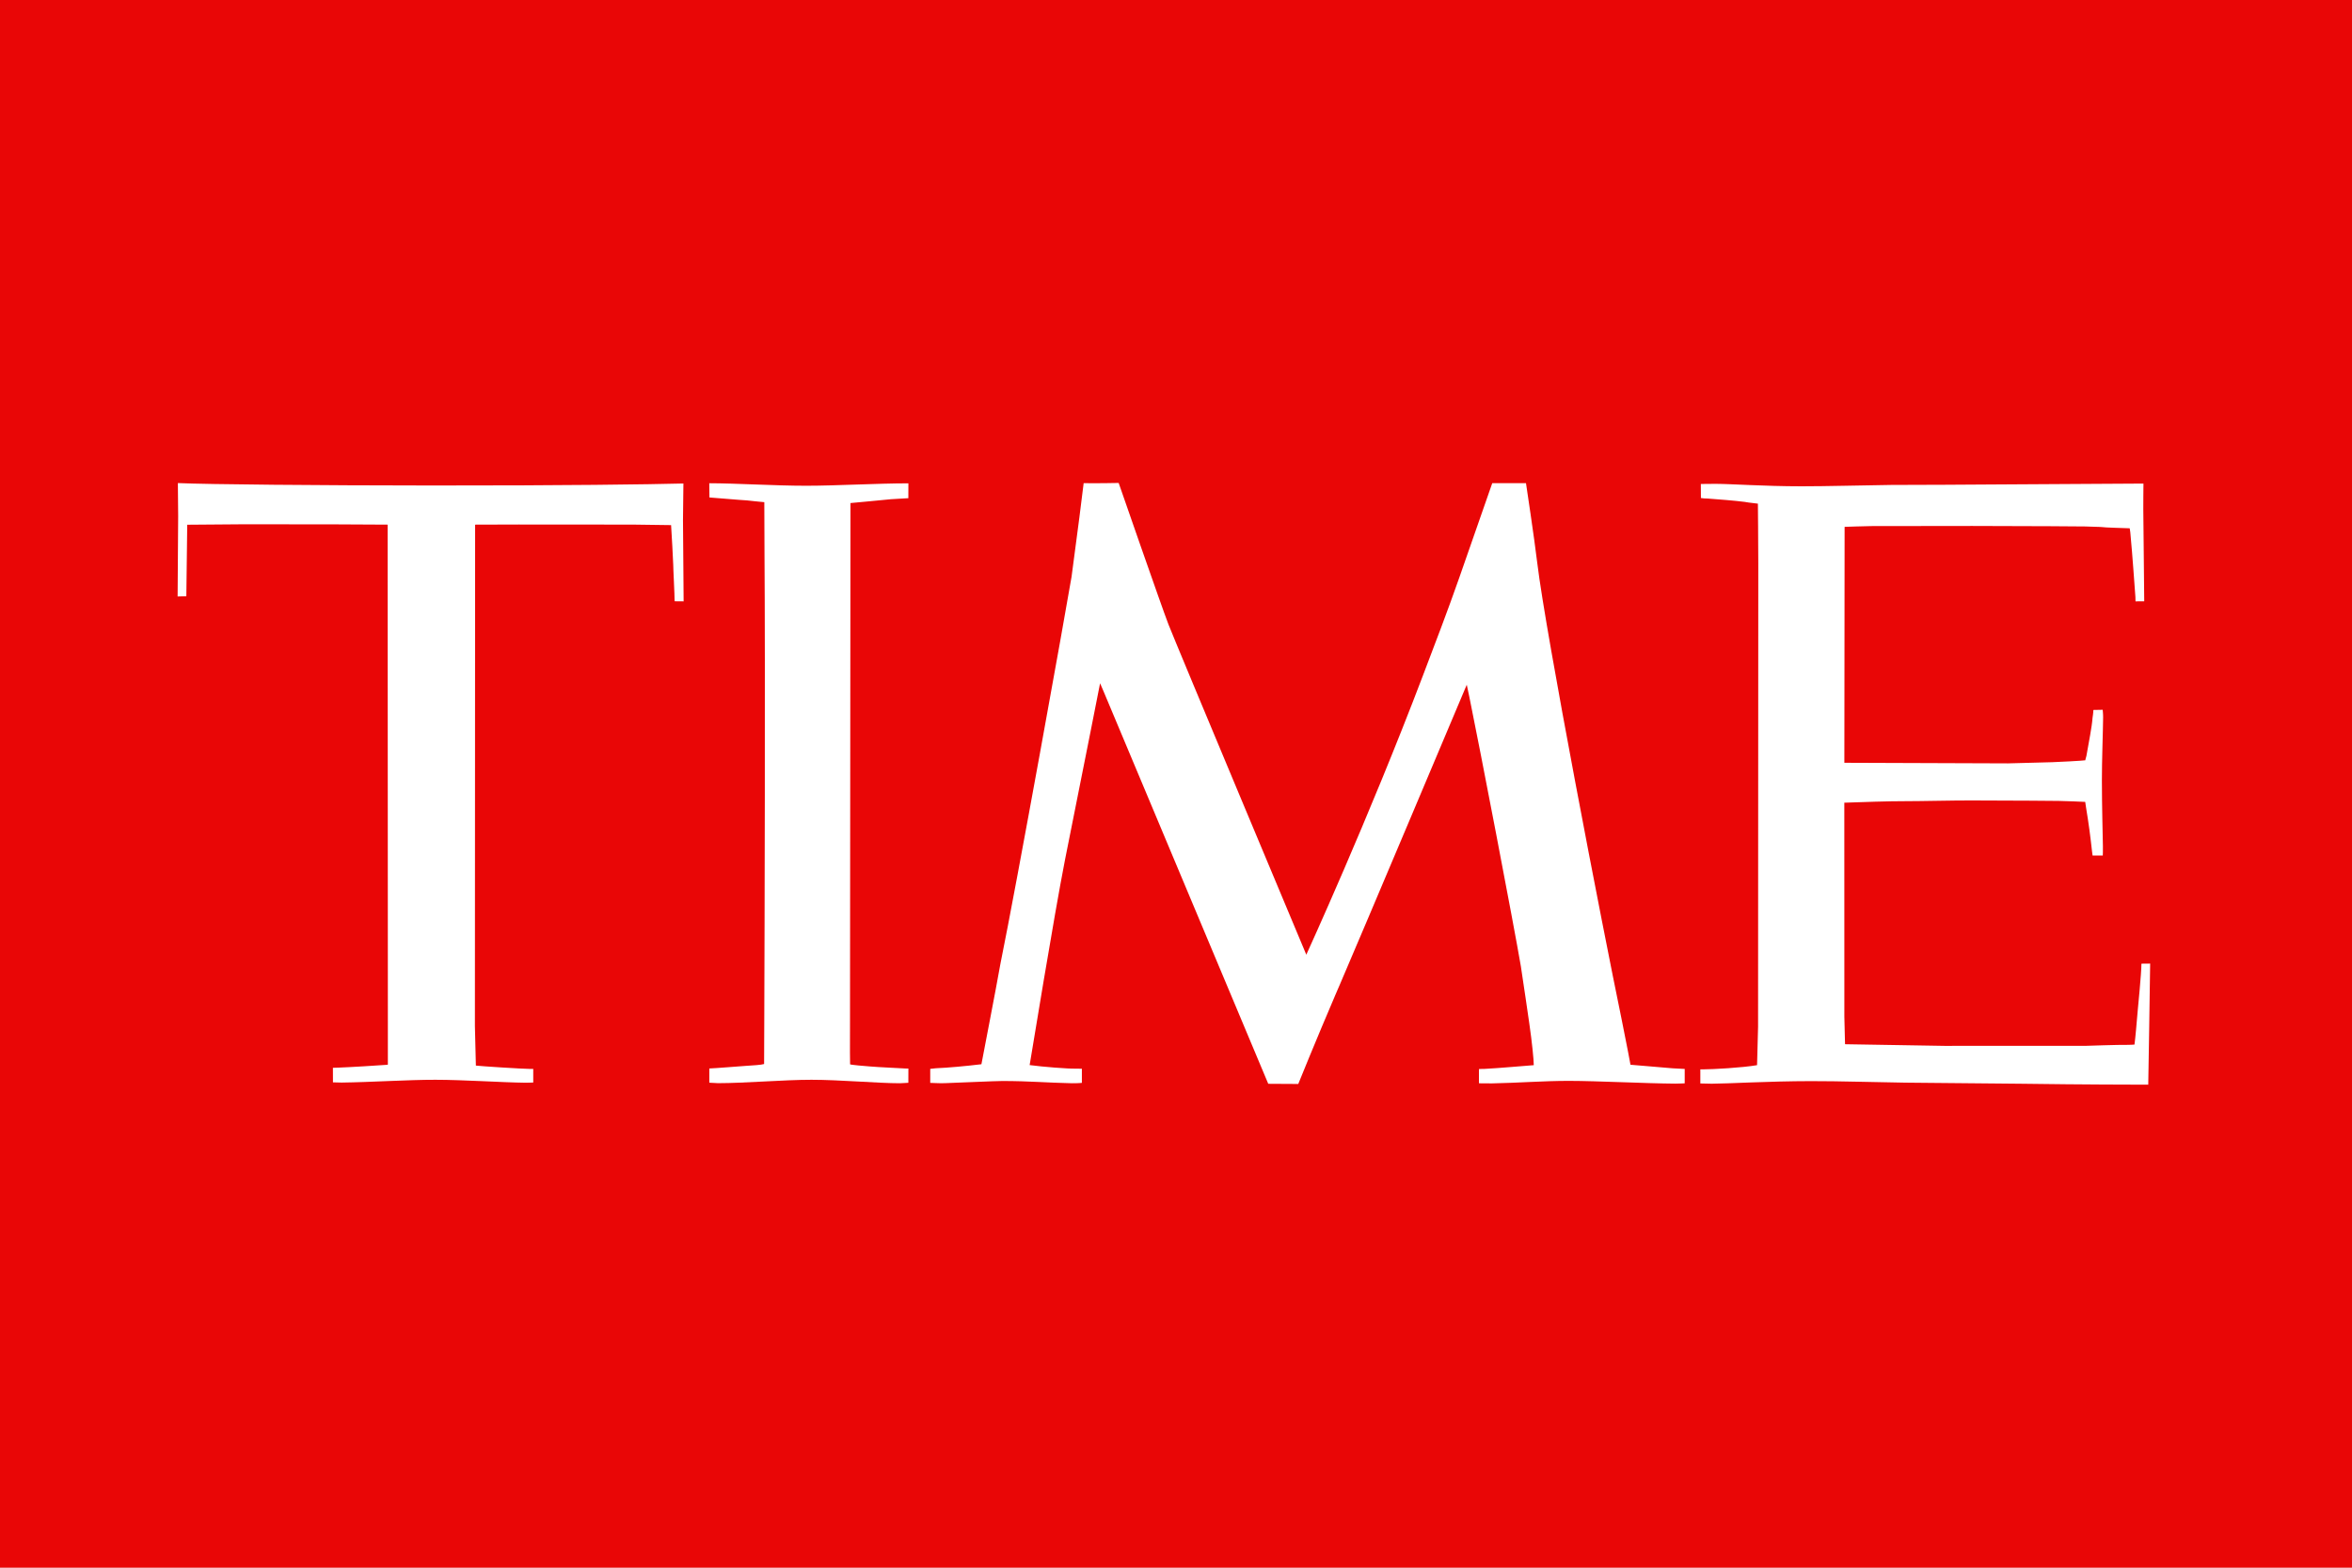
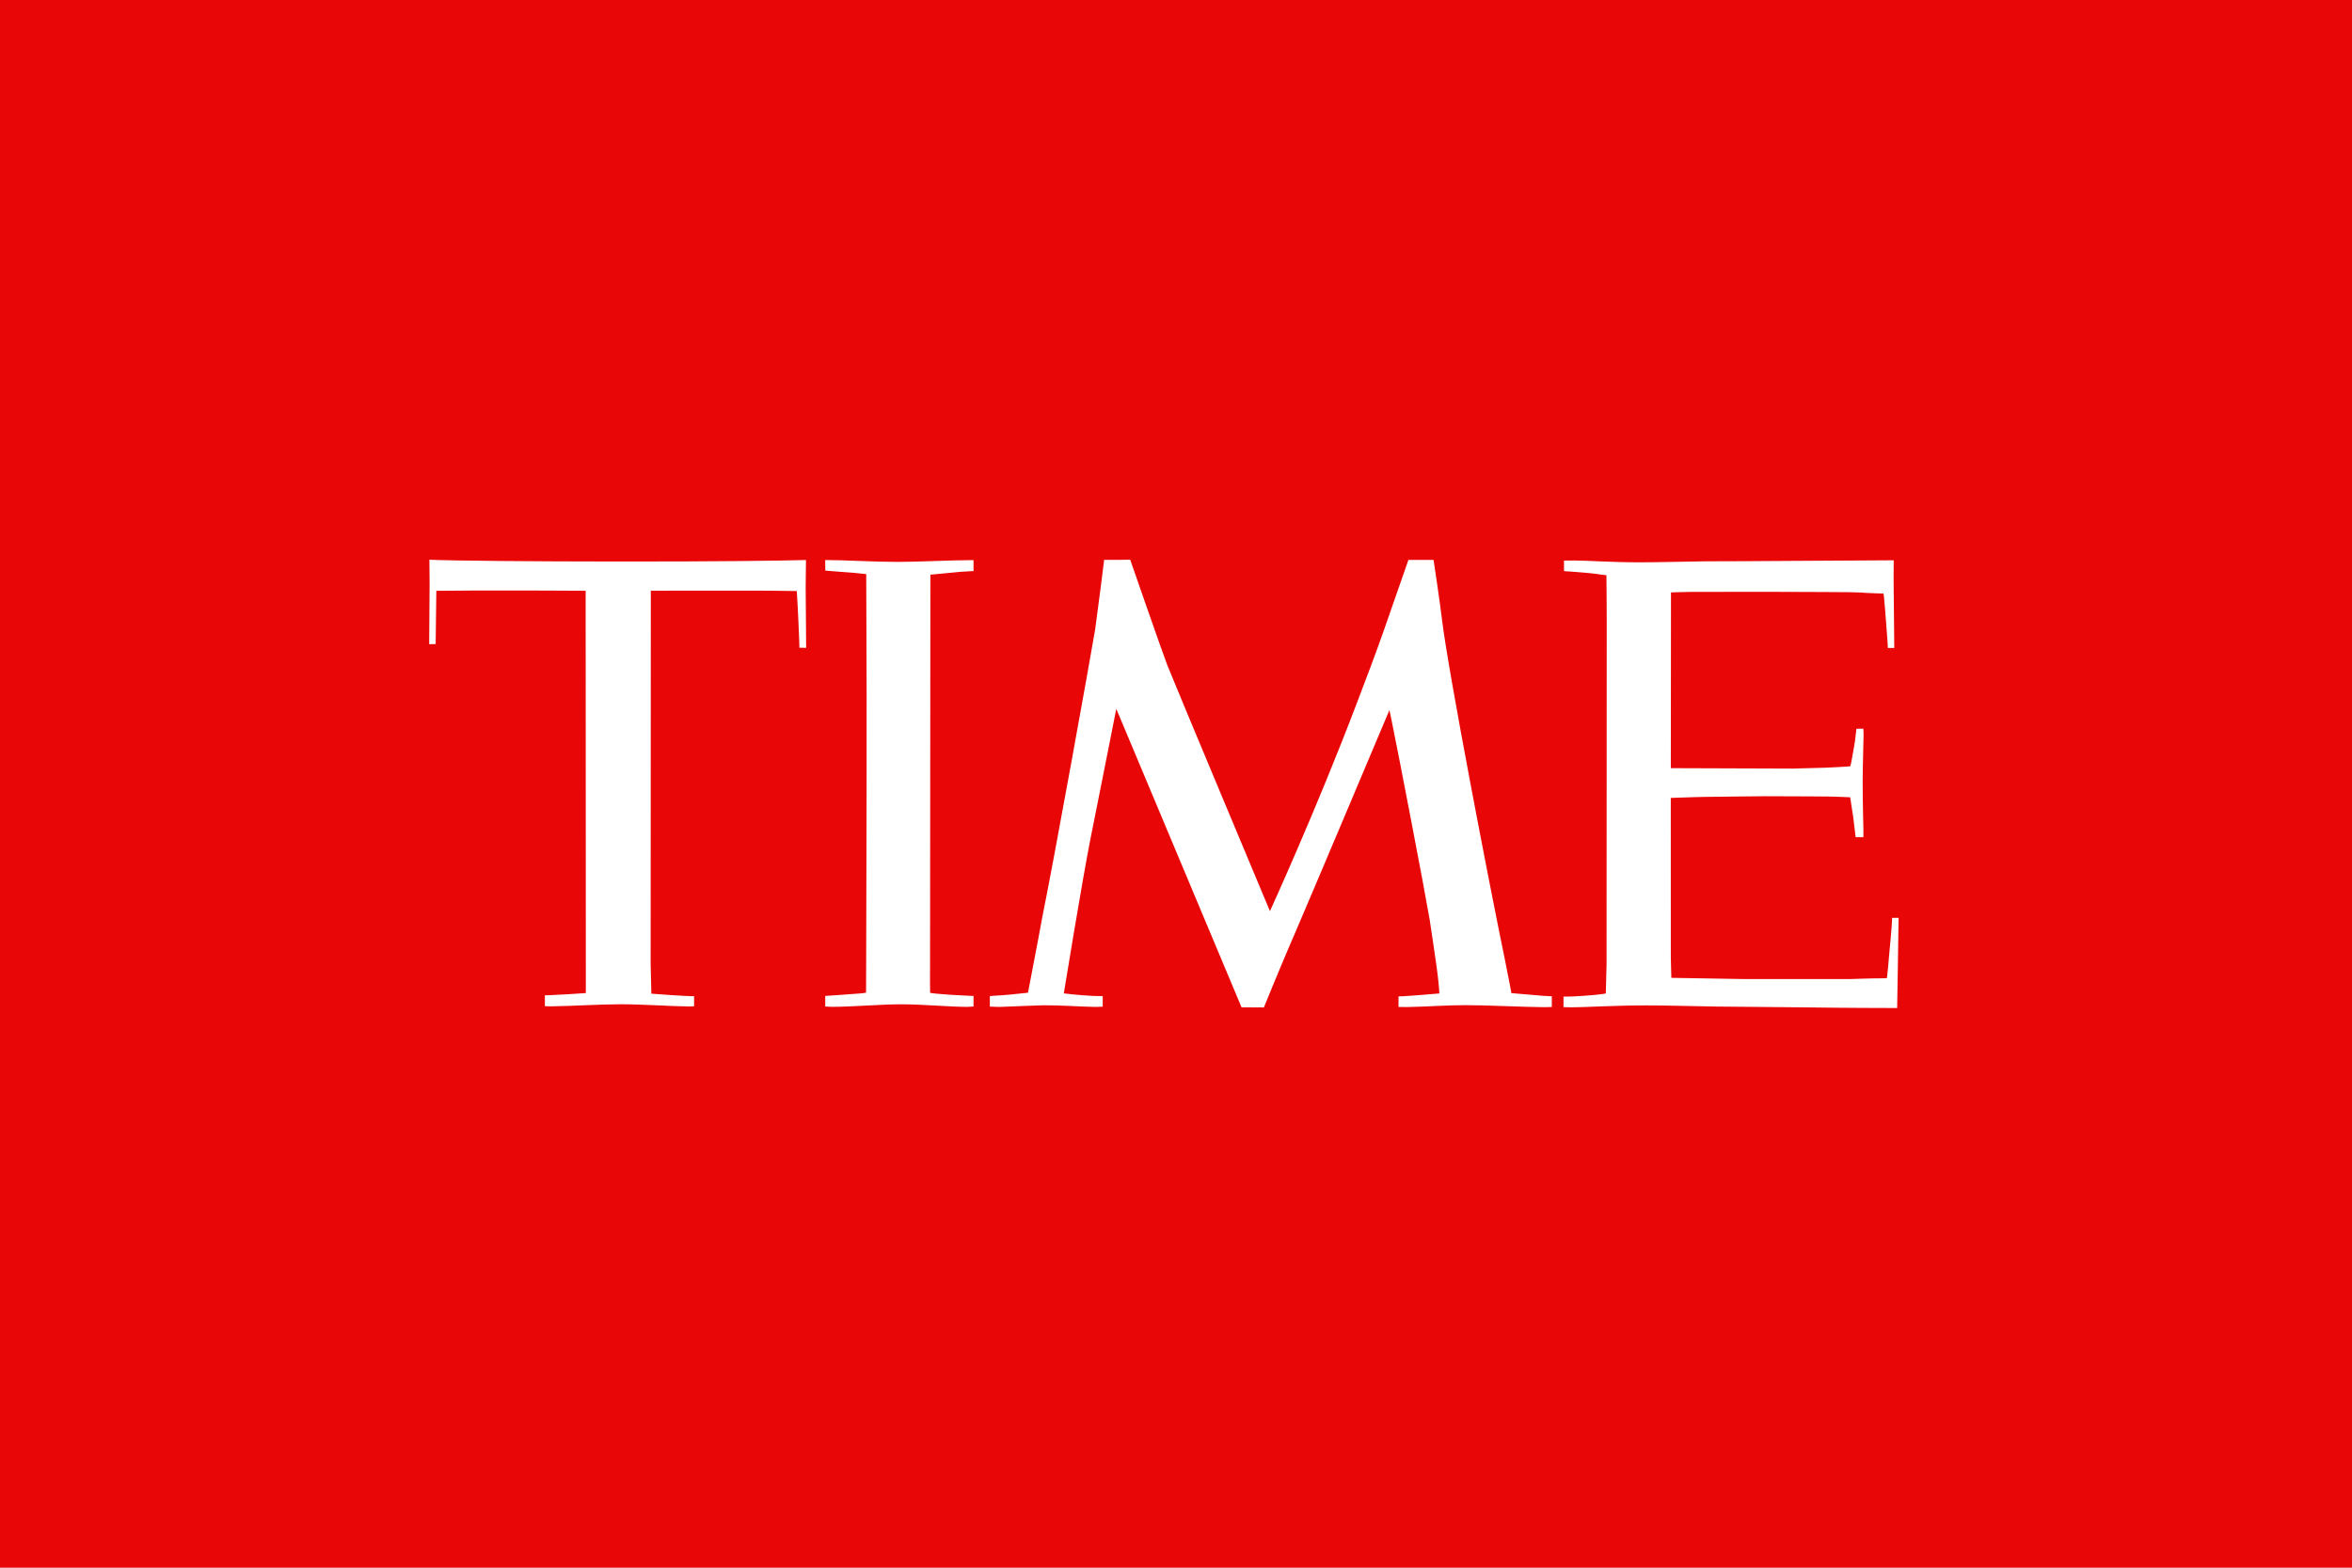
- <svg xmlns="http://www.w3.org/2000/svg" version="1.1" id="svg2" x="0px" y="0px" width="2309.539px" height="1539.692px" viewBox="-1298.27 -1793.743 2309.539 1539.692" enable-background="new -1298.27 -1793.743 2309.539 1539.692" xml:space="preserve">
-   <rect x="-1298.27" y="-1793.743" fill="#E90606" width="2309.539" height="1539.692" />
+ <svg xmlns="http://www.w3.org/2000/svg" version="1.1" id="svg2" x="0px" y="0px" width="2309.54px" height="1539.692px" viewBox="-1298.27 -1793.743 2309.54 1539.692" enable-background="new -1298.27 -1793.743 2309.54 1539.692" xml:space="preserve">
+   <rect x="-1298.27" y="-1793.743" fill="#E90606" width="2309.54" height="1539.692" />
  <g id="time_logo" transform="matrix(41.57201,0,0,41.57201,19.99719,14.25613)">
-     <path id="Fill-1" fill="#FFFFFF" d="M-22.554-31.096l-1.357-0.007l-2.103-0.001   c-0.146,0-1.274,0.01-1.274,0.01l-0.021,1.689l-0.206,0.006l0.013-1.899l-0.007-0.78c0.717,0.032,3.307,0.055,5.995,0.057   c3.134,0.002,5.153-0.026,5.946-0.047l-0.01,0.864l0.015,1.92l-0.213-0.002c0.001-0.157-0.034-0.794-0.032-0.856   c0.001-0.023-0.044-0.879-0.051-0.943l-0.9-0.012l-2.696-0.002l-1.033,0.003l-0.005,11.845c0,0.017,0.019,0.777,0.023,0.935   c0.104,0.014,1.103,0.078,1.284,0.079l0.071-0.001v0.322c-0.054,0-0.121,0.006-0.177,0.005c-0.567-0.007-1.484-0.07-2.135-0.07   c-0.641-0.001-1.545,0.058-2.213,0.066c-0.018,0.001-0.155-0.003-0.206-0.005l-0.001-0.344c0.007,0.001,0.048,0,0.111-0.003   c0.282-0.01,0.978-0.053,1.158-0.067l0.029-0.004l0-1.014L-22.554-31.096L-22.554-31.096z" />
-     <path id="Fill-3" fill="#FFFFFF" d="M-5.287-32.081c0,0,1.011,2.915,1.176,3.342   c0.165,0.427,3.256,7.803,3.256,7.803s1.455-3.176,2.751-6.585c0.263-0.69,0.607-1.59,0.861-2.319   c0.372-1.067,0.78-2.236,0.78-2.236l0.797,0c0,0,0.197,1.302,0.266,1.883c0.203,1.688,1.53,8.547,1.997,10.804   c0.116,0.564,0.205,1.053,0.205,1.053c0.137,0.009,0.675,0.059,0.995,0.084c0.066,0.005,0.245,0.014,0.286,0.015l0,0.34   c0,0-0.144,0.007-0.224,0.007c-0.714-0.005-1.826-0.064-2.513-0.065c-0.61,0-1.198,0.048-1.808,0.059   c-0.104,0.002-0.208-0.002-0.315-0.002v-0.336c0.004-0.001,0.085-0.005,0.128-0.004c0.299-0.013,1.089-0.084,1.167-0.088   c0-0.123-0.042-0.55-0.106-0.987c-0.045-0.308-0.12-0.835-0.2-1.354c-0.172-1.009-0.976-5.19-1.214-6.35   c-0.039-0.191-0.063-0.297-0.063-0.297s-2.496,5.92-2.999,7.086c-0.049,0.115-0.084,0.195-0.096,0.222   c-0.481,1.123-0.885,2.124-0.885,2.124l-0.709-0.004l-3.88-9.248l-0.092-0.215c0,0-0.34,1.733-0.83,4.178   c-0.259,1.321-0.797,4.625-0.834,4.843c0.309,0.042,0.918,0.089,1.083,0.084c0.038,0,0.103,0.002,0.151,0.002l0,0.334   c-0.069,0.009-0.231,0.01-0.238,0.009c-0.586-0.012-1.009-0.053-1.641-0.053c-0.166,0-1.046,0.041-1.356,0.051   c-0.129,0.006-0.312-0.008-0.347-0.007l0-0.331c0.03,0,0.092-0.012,0.131-0.014c0.281-0.011,0.712-0.051,1.078-0.095   c0.03-0.163,0.347-1.792,0.448-2.368c0.389-1.91,1.537-8.288,1.681-9.148c0.126-0.929,0.273-2.084,0.286-2.212   C-5.81-32.07-5.287-32.081-5.287-32.081" />
-     <path id="Fill-6" fill="#FFFFFF" d="M-10.453-17.899c-0.527,0-1.42-0.082-2.09-0.082   c-0.662,0-1.562,0.08-2.208,0.08c-0.055,0-0.152-0.011-0.205-0.011l0-0.336c0.128-0.003,0.699-0.051,0.858-0.061   c0.186-0.013,0.359-0.021,0.436-0.044c0,0,0.002-0.405,0.004-1.034c0.008-2.174,0.025-8.317,0.005-11.096   c-0.002-0.293-0.004-1.036-0.004-1.144c-0.121-0.012-0.29-0.027-0.412-0.042c-0.152-0.007-0.777-0.063-0.884-0.069l-0.004-0.336   c0.62,0,1.541,0.059,2.288,0.059c0.714,0,1.682-0.057,2.415-0.057l-0.001,0.351c-0.116,0.007-0.399,0.023-0.409,0.024   c-0.214,0.019-0.812,0.081-0.958,0.091c0,0.21-0.001,0.601-0.001,1.082c-0.002,2.489-0.008,9.001-0.01,11.193   c0,0.287-0.001,0.551-0.001,0.71c0,0.168,0.001,0.268,0.003,0.275c0.004,0.012,0.379,0.045,0.465,0.05   c0.165,0.017,0.846,0.046,0.867,0.05h0.045l-0.001,0.336C-10.299-17.91-10.407-17.898-10.453-17.899" />
-     <path id="Fill-8" fill="#FFFFFF" d="M11.86-31.044l-0.006,5.574l3.866,0.014   c0.018,0,1.023-0.028,1.047-0.028c0.061,0,0.751-0.036,0.778-0.045c0,0,0.011-0.059,0.026-0.101   c0.057-0.337,0.127-0.657,0.146-0.908c0,0,0.018-0.107,0.019-0.18l0.22-0.004c0,0.026,0.011,0.09,0.01,0.181   c-0.003,0.336-0.03,1.034-0.029,1.491c0.001,0.659,0.02,1.253,0.024,1.551c0.003,0.085-0.003,0.22-0.003,0.22h-0.241   c-0.004-0.031-0.008-0.064-0.013-0.098c-0.042-0.38-0.077-0.648-0.141-1.035c-0.002-0.02-0.015-0.089-0.02-0.134   c-0.123-0.008-0.448-0.018-0.622-0.023c-0.075-0.002-1.018-0.009-2.077-0.011c-0.435-0.001-1.215,0.018-1.546,0.017   c-0.388-0.001-1.028,0.021-1.445,0.036l0.001,5.055l0.016,0.651l2.347,0.039l3.342-0.001c0.015,0,0.765-0.027,0.999-0.023   c0.049,0.001,0.149-0.007,0.149-0.007c0.022-0.163,0.05-0.494,0.077-0.81c0.003-0.037,0.087-0.875,0.087-1.101l0.206-0.002   c0,0.213-0.045,2.861-0.045,2.861c-0.377-0.001-1.533-0.002-2.961-0.022c-0.865-0.012-1.83-0.013-2.782-0.026   c-0.772-0.011-1.535-0.037-2.23-0.036c-0.99,0.001-1.96,0.06-2.336,0.061c-0.086,0-0.238-0.006-0.271-0.006l0-0.333H8.52   c0.233-0.001,0.915-0.038,1.272-0.099c0-0.067,0.024-0.891,0.024-0.908c0,0,0.004-10.466,0.005-10.935   c0-0.506-0.009-1.349-0.009-1.423c-0.201-0.022-0.273-0.034-0.316-0.042c-0.214-0.028-0.635-0.062-0.861-0.078   C8.57-31.711,8.5-31.719,8.466-31.725c0,0,0-0.327-0.002-0.332c0.051,0.003,0.156-0.004,0.346-0.003   c0.398,0.002,1.131,0.057,2.027,0.058c0.563,0.001,1.472-0.024,2.122-0.032c0.927,0,1.631-0.007,2.53-0.012   c1.466-0.008,2.719-0.017,3.209-0.019c0.143,0,0.221-0.001,0.221-0.001c0,0.025-0.001,0.056-0.001,0.09   c0,0.105-0.004,0.289-0.003,0.516c0.004,0.705,0.022,1.813,0.022,2.175l-0.206,0.001l-0.002-0.099   c-0.02-0.247-0.065-0.945-0.121-1.533c-0.005-0.052-0.015-0.094-0.015-0.094c-0.123-0.004-0.624-0.019-0.633-0.027   c-0.008-0.007-0.408-0.012-0.416-0.016c-0.003-0.002-1.316-0.01-2.668-0.012c-0.924-0.001-1.831,0.004-2.388,0.003   C12.351-31.061,11.86-31.044,11.86-31.044" />
+     <path id="Fill-1" fill="#FFFFFF" d="M-17.877-29.534l-1.011-0.005l-1.567-0.001   c-0.109,0-0.949,0.007-0.949,0.007l-0.016,1.258l-0.153,0.004l0.01-1.415l-0.005-0.581c0.534,0.024,2.463,0.041,4.466,0.042   c2.335,0.002,3.839-0.019,4.429-0.035l-0.007,0.644l0.011,1.43l-0.159-0.001c0.001-0.117-0.025-0.591-0.024-0.638   c0.001-0.017-0.033-0.655-0.038-0.702l-0.67-0.009l-2.008-0.001l-0.77,0.002l-0.004,8.824c0,0.013,0.014,0.579,0.017,0.696   c0.077,0.01,0.822,0.058,0.956,0.059l0.053-0.001v0.24c-0.04,0-0.09,0.004-0.132,0.004c-0.422-0.005-1.105-0.052-1.59-0.052   c-0.477-0.001-1.151,0.043-1.649,0.049c-0.013,0.001-0.115-0.002-0.153-0.004l-0.001-0.256c0.005,0.001,0.036,0,0.083-0.002   c0.21-0.007,0.729-0.039,0.863-0.05l0.022-0.003v-0.755L-17.877-29.534L-17.877-29.534z" />
+     <path id="Fill-3" fill="#FFFFFF" d="M-5.015-30.268c0,0,0.753,2.171,0.876,2.49   c0.123,0.318,2.425,5.813,2.425,5.813s1.084-2.366,2.049-4.905c0.196-0.514,0.452-1.184,0.641-1.727   c0.277-0.795,0.581-1.666,0.581-1.666h0.594c0,0,0.147,0.97,0.198,1.403c0.151,1.257,1.14,6.367,1.488,8.048   c0.086,0.42,0.153,0.784,0.153,0.784c0.102,0.007,0.503,0.044,0.741,0.063c0.049,0.004,0.183,0.01,0.213,0.011v0.253   c0,0-0.107,0.005-0.167,0.005c-0.532-0.004-1.36-0.048-1.872-0.048c-0.454,0-0.892,0.036-1.347,0.044   c-0.077,0.001-0.155-0.001-0.235-0.001v-0.25c0.003-0.001,0.063-0.004,0.095-0.003c0.223-0.01,0.811-0.063,0.869-0.066   c0-0.092-0.031-0.41-0.079-0.735c-0.034-0.229-0.089-0.622-0.149-1.009c-0.128-0.752-0.727-3.866-0.904-4.73   c-0.029-0.142-0.047-0.221-0.047-0.221s-1.859,4.41-2.234,5.278c-0.037,0.086-0.063,0.145-0.072,0.165   c-0.358,0.837-0.659,1.582-0.659,1.582l-0.528-0.003l-2.89-6.889l-0.069-0.16c0,0-0.253,1.291-0.618,3.112   c-0.193,0.984-0.594,3.445-0.621,3.608c0.23,0.031,0.684,0.066,0.807,0.063c0.028,0,0.077,0.001,0.112,0.001v0.249   c-0.051,0.007-0.172,0.007-0.177,0.007c-0.437-0.009-0.752-0.039-1.222-0.039c-0.124,0-0.779,0.031-1.01,0.038   C-8.168-19.7-8.304-19.711-8.33-19.71v-0.247c0.022,0,0.069-0.009,0.098-0.01c0.209-0.008,0.53-0.038,0.803-0.071   c0.022-0.121,0.258-1.335,0.334-1.764c0.29-1.423,1.145-6.174,1.252-6.815c0.094-0.692,0.203-1.552,0.213-1.648   C-5.404-30.26-5.015-30.268-5.015-30.268" />
+     <path id="Fill-6" fill="#FFFFFF" d="M-8.863-19.703c-0.393,0-1.058-0.061-1.557-0.061   c-0.493,0-1.164,0.06-1.645,0.06c-0.041,0-0.113-0.008-0.153-0.008v-0.25c0.095-0.002,0.521-0.038,0.639-0.045   c0.139-0.01,0.267-0.016,0.325-0.033c0,0,0.001-0.302,0.003-0.77c0.006-1.619,0.019-6.195,0.004-8.266   c-0.001-0.218-0.003-0.772-0.003-0.852c-0.09-0.009-0.216-0.02-0.307-0.031c-0.113-0.005-0.579-0.047-0.659-0.051l-0.003-0.25   c0.462,0,1.148,0.044,1.704,0.044c0.532,0,1.253-0.042,1.799-0.042L-8.715-30c-0.086,0.005-0.297,0.017-0.305,0.018   c-0.159,0.014-0.605,0.06-0.714,0.068c0,0.156-0.001,0.448-0.001,0.806c-0.002,1.854-0.006,6.705-0.007,8.338   c0,0.214-0.001,0.41-0.001,0.529c0,0.125,0.001,0.2,0.002,0.205c0.003,0.009,0.282,0.034,0.346,0.037   c0.123,0.013,0.63,0.034,0.646,0.037h0.034l-0.001,0.25C-8.748-19.712-8.829-19.703-8.863-19.703" />
+     <path id="Fill-8" fill="#FFFFFF" d="M7.759-29.495l-0.004,4.152l2.88,0.01   c0.013,0,0.762-0.021,0.78-0.021c0.045,0,0.559-0.027,0.58-0.034c0,0,0.008-0.044,0.019-0.075c0.042-0.251,0.095-0.489,0.109-0.676   c0,0,0.013-0.08,0.014-0.134l0.164-0.003c0,0.019,0.008,0.067,0.007,0.135c-0.002,0.25-0.022,0.77-0.022,1.111   c0.001,0.491,0.015,0.933,0.018,1.155c0.002,0.063-0.002,0.164-0.002,0.164h-0.18c-0.003-0.023-0.006-0.048-0.01-0.073   c-0.031-0.283-0.057-0.483-0.105-0.771c-0.001-0.015-0.011-0.066-0.015-0.1c-0.092-0.006-0.334-0.013-0.463-0.017   c-0.056-0.001-0.758-0.007-1.547-0.008c-0.324-0.001-0.905,0.013-1.152,0.013c-0.289-0.001-0.766,0.016-1.076,0.027l0.001,3.766   l0.012,0.485l1.748,0.029l2.49-0.001c0.011,0,0.57-0.02,0.744-0.017c0.037,0.001,0.111-0.005,0.111-0.005   c0.016-0.121,0.037-0.368,0.057-0.603c0.002-0.028,0.065-0.652,0.065-0.82l0.153-0.001c0,0.159-0.034,2.131-0.034,2.131   c-0.281-0.001-1.142-0.001-2.206-0.016c-0.644-0.009-1.363-0.01-2.072-0.019c-0.575-0.008-1.143-0.028-1.661-0.027   c-0.737,0.001-1.46,0.045-1.74,0.045c-0.064,0-0.177-0.004-0.202-0.004v-0.248h0.051c0.174-0.001,0.682-0.028,0.948-0.074   c0-0.05,0.018-0.664,0.018-0.676c0,0,0.003-7.796,0.004-8.146c0-0.377-0.007-1.005-0.007-1.06c-0.15-0.016-0.203-0.025-0.235-0.031   c-0.159-0.021-0.473-0.046-0.641-0.058c-0.048,0.001-0.101-0.005-0.126-0.01c0,0,0-0.244-0.001-0.247   c0.038,0.002,0.116-0.003,0.258-0.002c0.296,0.001,0.842,0.042,1.51,0.043c0.419,0.001,1.097-0.018,1.581-0.024   c0.691,0,1.215-0.005,1.885-0.009c1.092-0.006,2.025-0.013,2.39-0.014c0.107,0,0.165-0.001,0.165-0.001   c0,0.019-0.001,0.042-0.001,0.067c0,0.078-0.003,0.215-0.002,0.384c0.003,0.525,0.016,1.351,0.016,1.62l-0.153,0.001l-0.001-0.074   c-0.015-0.184-0.048-0.704-0.09-1.142c-0.004-0.039-0.011-0.07-0.011-0.07c-0.092-0.003-0.465-0.014-0.472-0.02   c-0.006-0.005-0.304-0.009-0.31-0.012c-0.002-0.001-0.98-0.007-1.987-0.009c-0.688-0.001-1.364,0.003-1.779,0.002   C8.124-29.508,7.759-29.495,7.759-29.495" />
  </g>
</svg>
